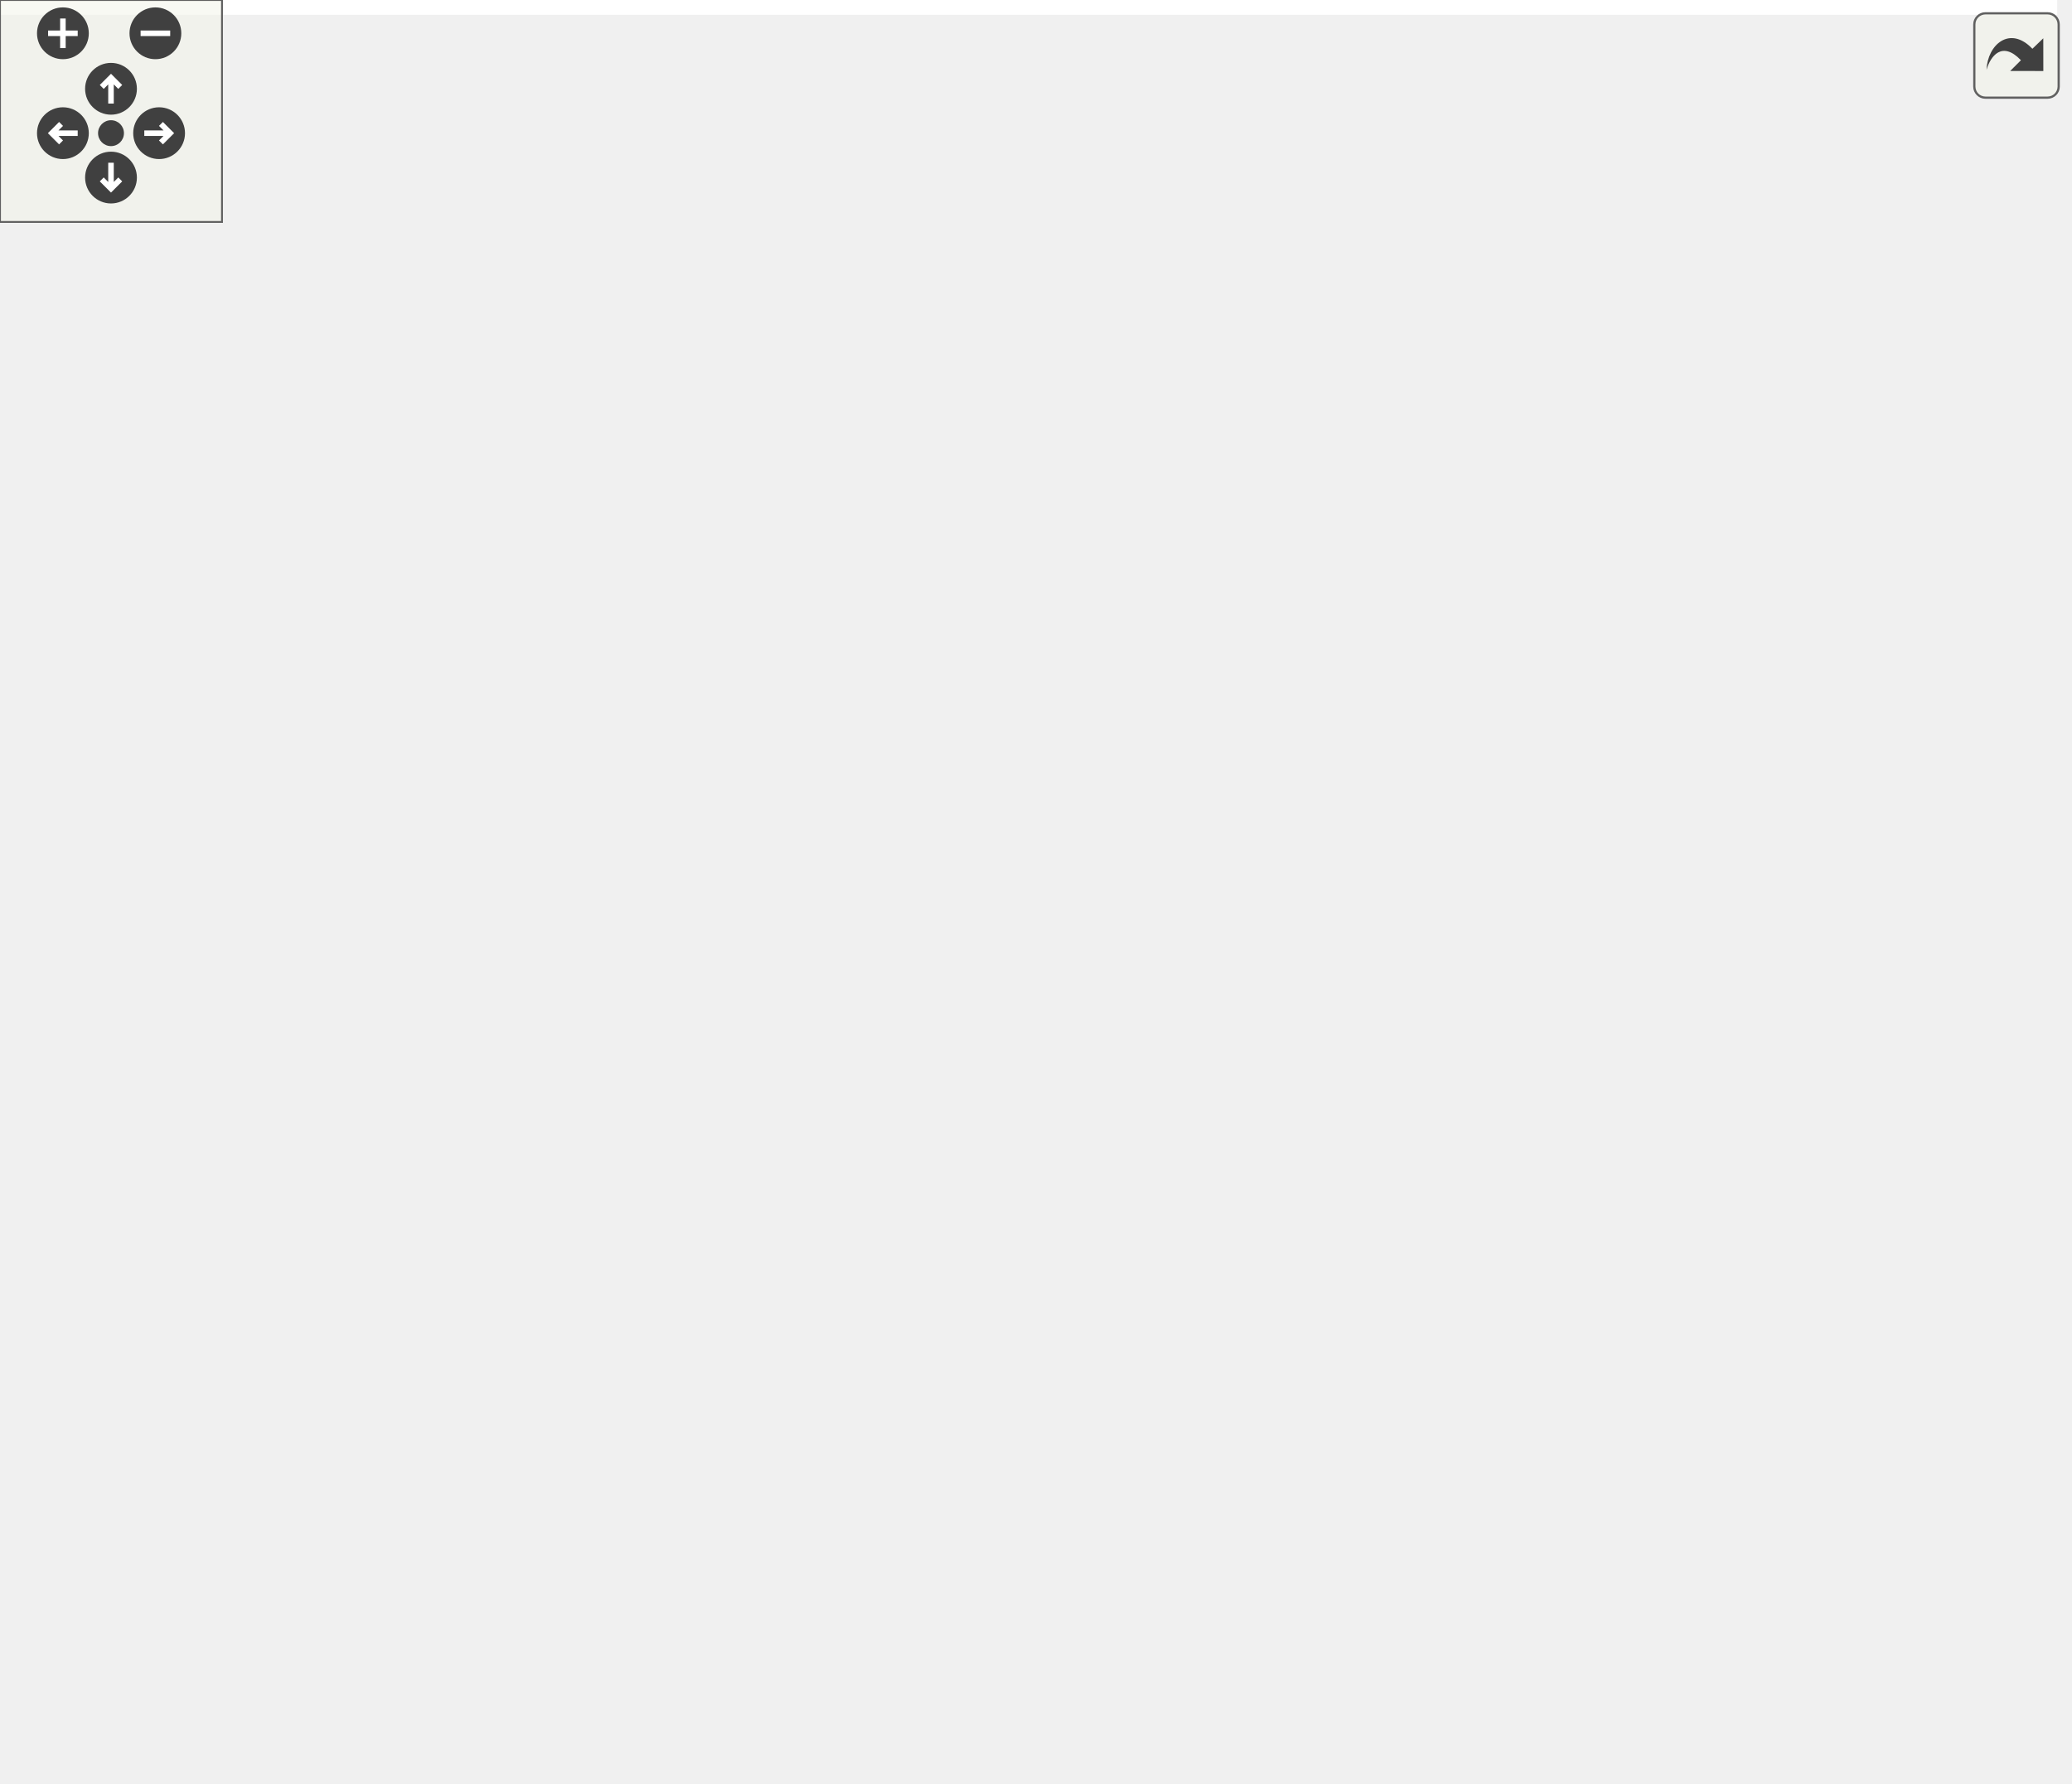
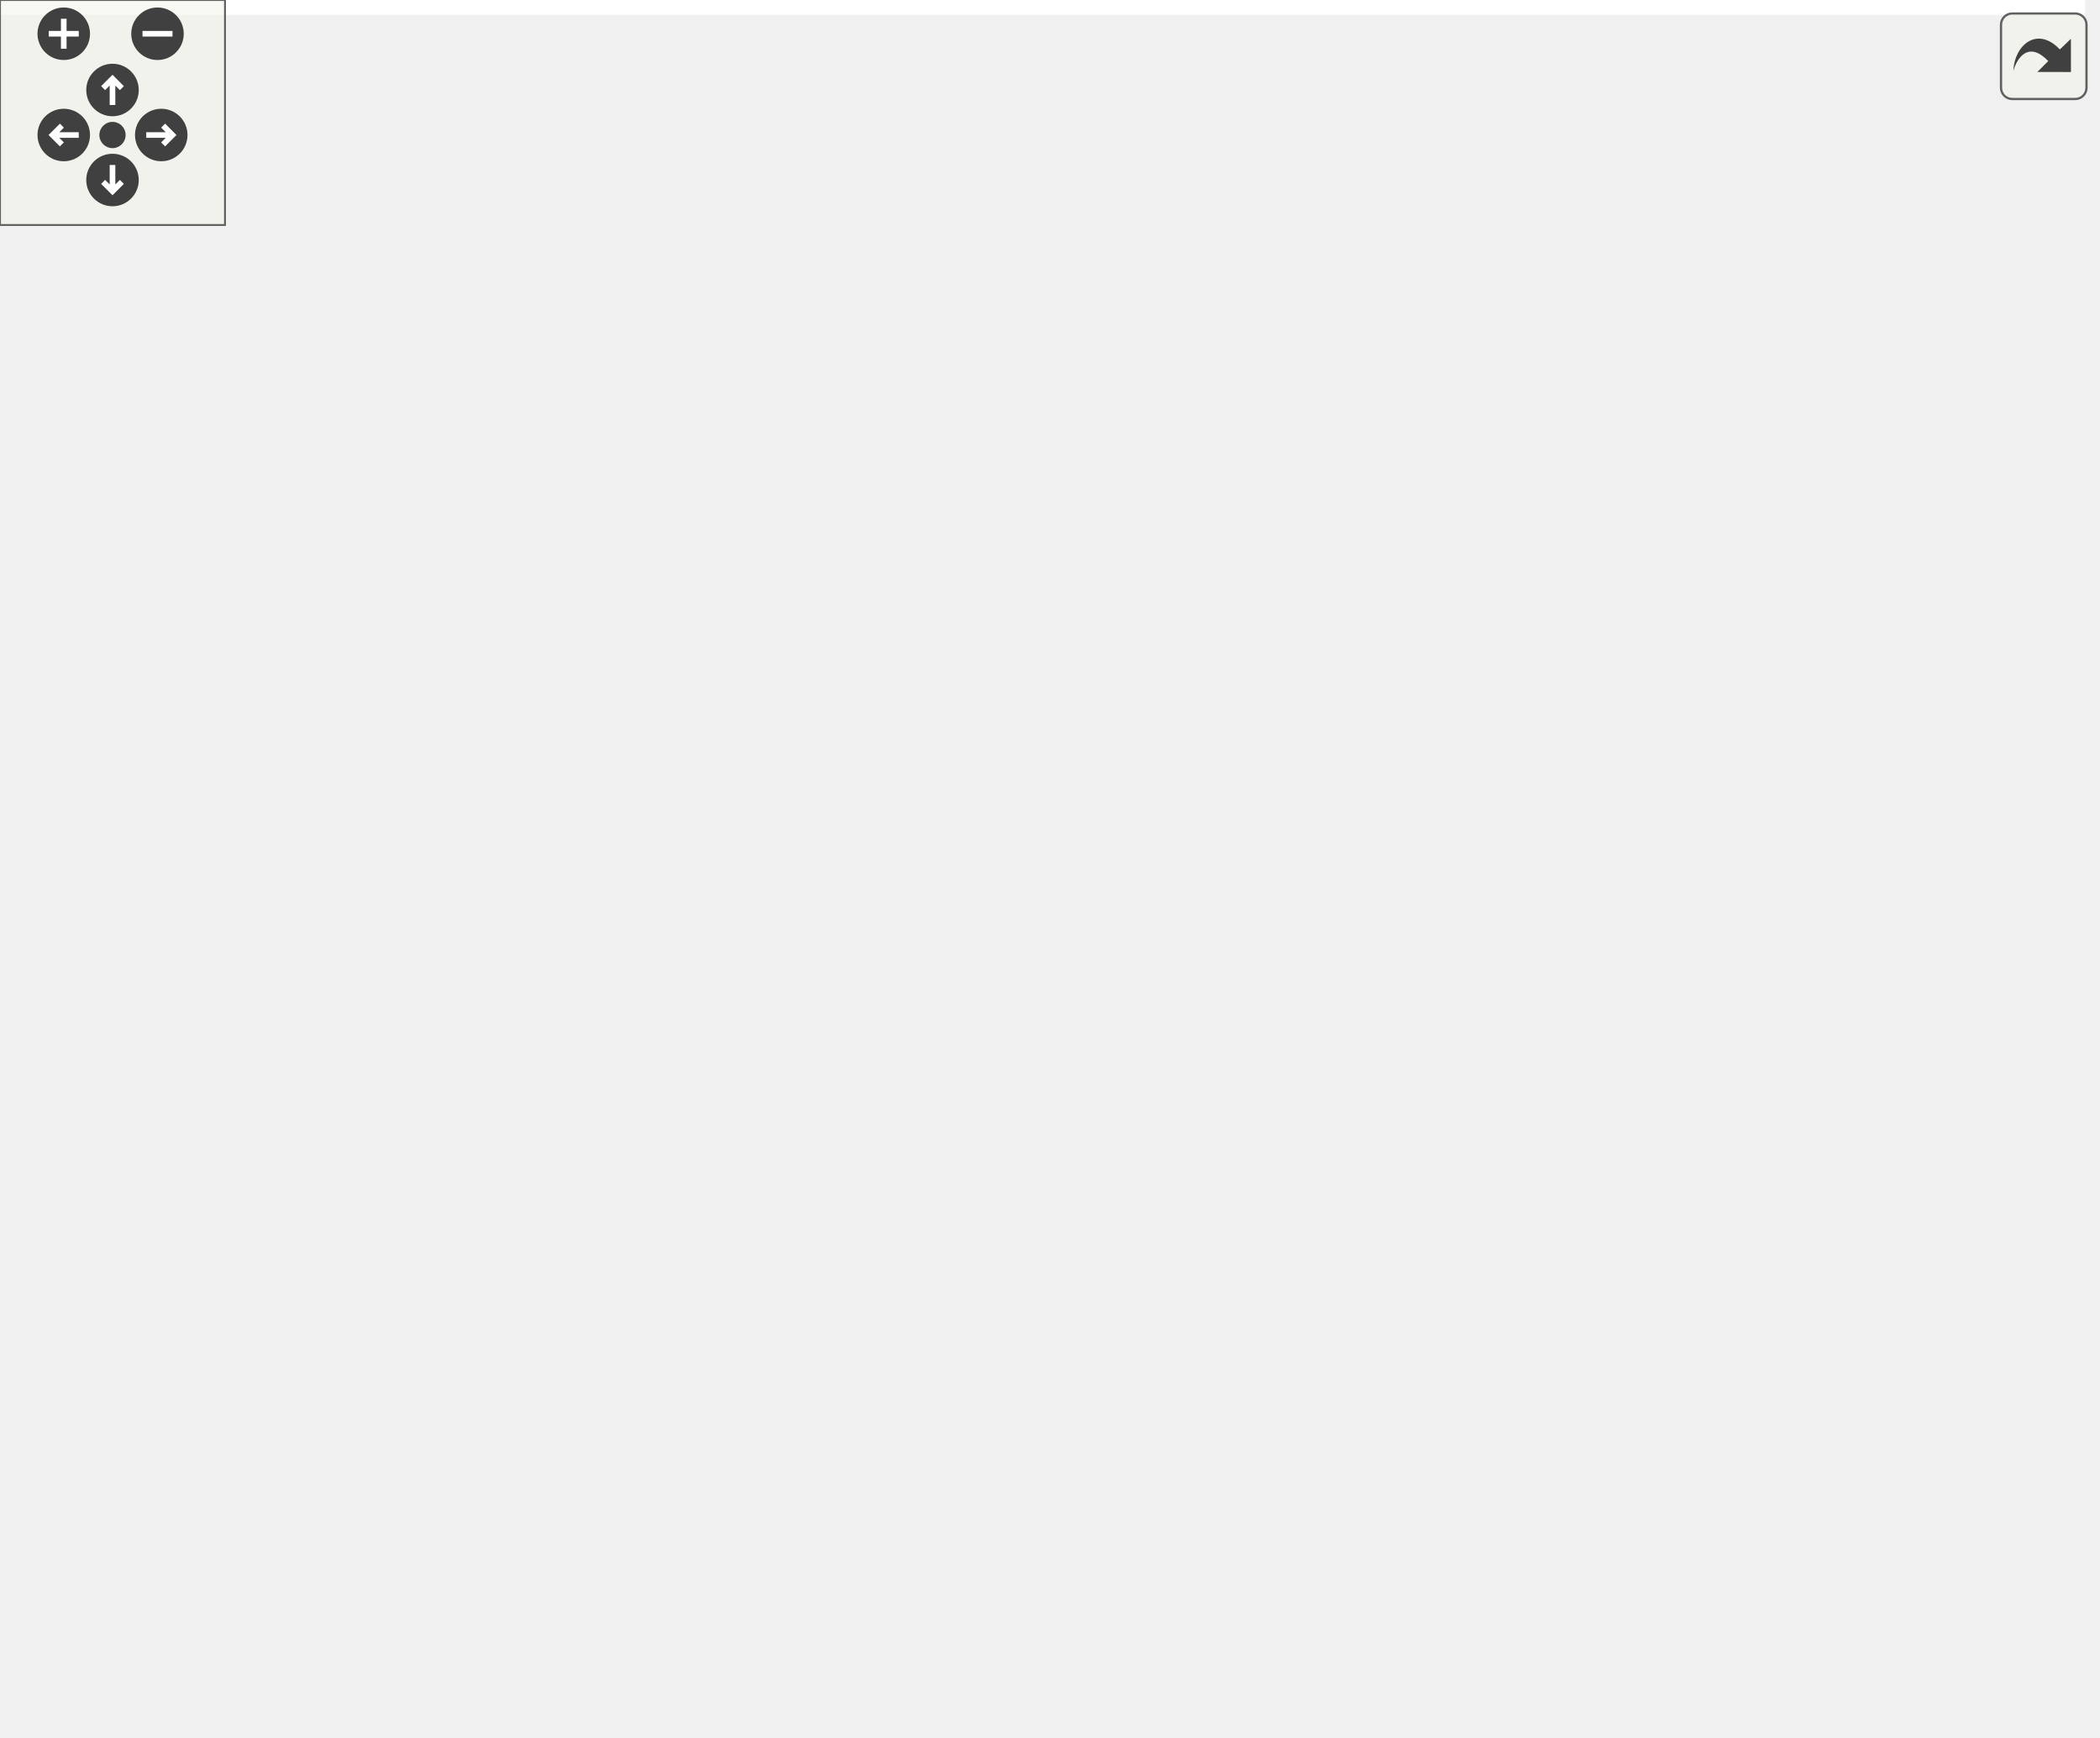
<svg xmlns="http://www.w3.org/2000/svg" xmlns:xlink="http://www.w3.org/1999/xlink" id="main" version="1.1" xml:space="preserve">
  <style type="text/css">
.edge:hover path { stroke: red; }
.edge:hover polygon { stroke: red; fill: red; }
</style>
  <defs>
    <circle id="rim" cx="0" cy="0" r="7" />
    <circle id="rim2" cx="0" cy="0" r="3.5" />
    <g id="zoomPlus">
      <use xlink:href="#rim" fill="#404040">
        <set attributeName="fill" to="#808080" begin="zoomplus.mouseover" end="zoomplus.mouseout" />
      </use>
      <path d="M-4,0h8M0,-4v8" fill="none" stroke="white" stroke-width="1.5" pointer-events="none" />
    </g>
    <g id="zoomMin">
      <use xlink:href="#rim" fill="#404040">
        <set attributeName="fill" to="#808080" begin="zoomminus.mouseover" end="zoomminus.mouseout" />
      </use>
      <path d="M-4,0h8" fill="none" stroke="white" stroke-width="1.5" pointer-events="none" />
    </g>
    <g id="dirArrow">
      <path fill="none" stroke="white" stroke-width="1.5" d="M0,-3.0v7 M-2.5,-0.5L0,-3.0L2.5,-0.5" />
    </g>
    <g id="resetDef">
      <use xlink:href="#rim2" fill="#404040">
        <set attributeName="fill" to="#808080" begin="reset.mouseover" end="reset.mouseout" />
      </use>
    </g>
  </defs>
  <svg id="graph" class="graph">
    <g id="viewport">
-       <polygon fill="white" stroke="none" points="-4,4 -4,-422 556,-422 556,4 -4,4" />
+       <polygon fill="white" stroke="none" points="-4,4 -4,-403 556,-403 556,4 -4,4" />
      <g id="node1" class="node">
-         <polygon fill="#bfbfbf" stroke="black" points="0,-283.5 0,-302.5 104,-302.5 104,-283.5 0,-283.5" />
-         <text text-anchor="middle" x="52" y="-290.5" font-family="Helvetica,sans-Serif" font-size="10.00">visualizador_tarefas</text>
+         <polygon fill="#bfbfbf" stroke="black" points="0,-264.5 0,-283.5 104,-283.5 104,-264.5 0,-264.5" />
+         <text text-anchor="middle" x="52" y="-271.5" font-family="Helvetica,sans-Serif" font-size="10.00">visualizador_tarefas</text>
      </g>
      <g id="node2" class="node">
        <g id="a_node2">
          <a xlink:href="main_8cc.html#a4611d53166aabe6d0fb24bcfd407bd53" target="_top" xlink:title="print_visualizador">
-             <polygon fill="white" stroke="black" points="161,-398.5 161,-417.5 253,-417.5 253,-398.5 161,-398.5" />
-             <text text-anchor="middle" x="207" y="-405.5" font-family="Helvetica,sans-Serif" font-size="10.00">print_visualizador</text>
+             <polygon fill="white" stroke="black" points="161,-379.5 161,-398.5 253,-398.5 253,-379.5 161,-379.5" />
+             <text text-anchor="middle" x="207" y="-386.5" font-family="Helvetica,sans-Serif" font-size="10.00">print_visualizador</text>
          </a>
        </g>
      </g>
      <g id="edge1" class="edge">
-         <path fill="none" stroke="midnightblue" d="M59.795,-302.632C73.165,-320.929 104.676,-360.941 140,-384 146.317,-388.124 153.436,-391.656 160.601,-394.642" />
-         <polygon fill="midnightblue" stroke="midnightblue" points="159.737,-398.06 170.327,-398.379 162.248,-391.525 159.737,-398.06" />
+         <path fill="none" stroke="midnightblue" d="M59.795,-283.632C73.165,-301.929 104.676,-341.941 140,-365 146.317,-369.124 153.436,-372.656 160.601,-375.642" />
+         <polygon fill="midnightblue" stroke="midnightblue" points="159.737,-379.06 170.327,-379.379 162.248,-372.525 159.737,-379.06" />
      </g>
      <g id="node3" class="node">
        <g id="a_node3">
          <a xlink:href="main_8cc.html#abe7109d6b800c7cd9f5c2097bc8df894" target="_top" xlink:title="destruir_menu">
-             <polygon fill="white" stroke="black" points="473,-265.5 473,-284.5 551,-284.5 551,-265.5 473,-265.5" />
-             <text text-anchor="middle" x="512" y="-272.5" font-family="Helvetica,sans-Serif" font-size="10.00">destruir_menu</text>
+             <polygon fill="white" stroke="black" points="473,-246.5 473,-265.5 551,-265.5 551,-246.5 473,-246.5" />
+             <text text-anchor="middle" x="512" y="-253.5" font-family="Helvetica,sans-Serif" font-size="10.00">destruir_menu</text>
          </a>
        </g>
      </g>
      <g id="edge2" class="edge">
-         <path fill="none" stroke="midnightblue" d="M71.799,-302.622C128.957,-330.486 304.772,-405.866 436,-351 463.945,-339.316 486.771,-311.586 499.628,-293.053" />
-         <polygon fill="midnightblue" stroke="midnightblue" points="502.647,-294.835 505.268,-284.569 496.817,-290.96 502.647,-294.835" />
+         <path fill="none" stroke="midnightblue" d="M71.799,-283.622C128.957,-311.486 304.772,-386.866 436,-332 463.945,-320.316 486.771,-292.586 499.628,-274.053" />
+         <polygon fill="midnightblue" stroke="midnightblue" points="502.647,-275.835 505.268,-265.569 496.817,-271.96 502.647,-275.835" />
      </g>
      <g id="node4" class="node">
        <g id="a_node4">
          <a xlink:href="main_8cc.html#aa0ac4a2d1125c89ec5acc37dfde748c6" target="_top" xlink:title="ver_tarefas">
-             <polygon fill="white" stroke="black" points="340.5,-322.5 340.5,-341.5 405.5,-341.5 405.5,-322.5 340.5,-322.5" />
-             <text text-anchor="middle" x="373" y="-329.5" font-family="Helvetica,sans-Serif" font-size="10.00">ver_tarefas</text>
+             <polygon fill="white" stroke="black" points="340.5,-303.5 340.5,-322.5 405.5,-322.5 405.5,-303.5 340.5,-303.5" />
+             <text text-anchor="middle" x="373" y="-310.5" font-family="Helvetica,sans-Serif" font-size="10.00">ver_tarefas</text>
          </a>
        </g>
      </g>
      <g id="edge3" class="edge">
-         <path fill="none" stroke="midnightblue" d="M104.253,-299.266C167.056,-306.944 272.253,-319.805 330.329,-326.905" />
-         <polygon fill="midnightblue" stroke="midnightblue" points="329.91,-330.38 340.261,-328.12 330.759,-323.432 329.91,-330.38" />
+         <path fill="none" stroke="midnightblue" d="M104.253,-280.266C167.056,-287.944 272.253,-300.805 330.329,-307.905" />
+         <polygon fill="midnightblue" stroke="midnightblue" points="329.91,-311.38 340.261,-309.12 330.759,-304.432 329.91,-311.38" />
      </g>
      <g id="node6" class="node">
        <g id="a_node6">
          <a xlink:href="main_8cc.html#a4f8f29b1eba21e0b51992f8de173a582" target="_top" xlink:title="mostrar_pre_requisitos">
-             <polygon fill="white" stroke="black" points="315,-246.5 315,-265.5 431,-265.5 431,-246.5 315,-246.5" />
-             <text text-anchor="middle" x="373" y="-253.5" font-family="Helvetica,sans-Serif" font-size="10.00">mostrar_pre_requisitos</text>
+             <polygon fill="white" stroke="black" points="315,-227.5 315,-246.5 431,-246.5 431,-227.5 315,-227.5" />
+             <text text-anchor="middle" x="373" y="-234.5" font-family="Helvetica,sans-Serif" font-size="10.00">mostrar_pre_requisitos</text>
          </a>
        </g>
      </g>
      <g id="edge6" class="edge">
-         <path fill="none" stroke="midnightblue" d="M104.253,-287.055C158.695,-280.741 244.995,-270.731 304.84,-263.79" />
-         <polygon fill="midnightblue" stroke="midnightblue" points="305.419,-267.246 314.949,-262.617 304.612,-260.293 305.419,-267.246" />
+         <path fill="none" stroke="midnightblue" d="M104.253,-268.055C158.695,-261.741 244.995,-251.731 304.84,-244.79" />
+         <polygon fill="midnightblue" stroke="midnightblue" points="305.419,-248.246 314.949,-243.617 304.612,-241.293 305.419,-248.246" />
      </g>
      <g id="node7" class="node">
        <g id="a_node7">
          <a xlink:href="main_8cc.html#ab05b93d97a47c67aab51426cdad29a86" target="_top" xlink:title="ver_tarefas_concluidas">
-             <polygon fill="white" stroke="black" points="314.5,-208.5 314.5,-227.5 431.5,-227.5 431.5,-208.5 314.5,-208.5" />
-             <text text-anchor="middle" x="373" y="-215.5" font-family="Helvetica,sans-Serif" font-size="10.00">ver_tarefas_concluidas</text>
+             <polygon fill="white" stroke="black" points="314.5,-189.5 314.5,-208.5 431.5,-208.5 431.5,-189.5 314.5,-189.5" />
+             <text text-anchor="middle" x="373" y="-196.5" font-family="Helvetica,sans-Serif" font-size="10.00">ver_tarefas_concluidas</text>
          </a>
        </g>
      </g>
      <g id="edge9" class="edge">
-         <path fill="none" stroke="midnightblue" d="M77.838,-283.392C95.086,-276.979 118.703,-268.707 140,-263 194.643,-248.357 257.726,-236.433 304.306,-228.548" />
-         <polygon fill="midnightblue" stroke="midnightblue" points="304.998,-231.98 314.283,-226.877 303.842,-225.077 304.998,-231.98" />
+         <path fill="none" stroke="midnightblue" d="M77.838,-264.392C95.086,-257.979 118.703,-249.707 140,-244 194.643,-229.357 257.726,-217.433 304.306,-209.548" />
+         <polygon fill="midnightblue" stroke="midnightblue" points="304.998,-212.98 314.283,-207.877 303.842,-206.077 304.998,-212.98" />
      </g>
      <g id="node8" class="node">
        <g id="a_node8">
          <a xlink:href="main_8cc.html#adcc550070c8292efdd63f7df8bbdd58a" target="_top" xlink:title="filtrar_tarefas_completadas">
-             <polygon fill="white" stroke="black" points="140,-170.5 140,-189.5 274,-189.5 274,-170.5 140,-170.5" />
-             <text text-anchor="middle" x="207" y="-177.5" font-family="Helvetica,sans-Serif" font-size="10.00">filtrar_tarefas_completadas</text>
+             <polygon fill="white" stroke="black" points="140,-151.5 140,-170.5 274,-170.5 274,-151.5 140,-151.5" />
+             <text text-anchor="middle" x="207" y="-158.5" font-family="Helvetica,sans-Serif" font-size="10.00">filtrar_tarefas_completadas</text>
          </a>
        </g>
      </g>
      <g id="edge12" class="edge">
-         <path fill="none" stroke="midnightblue" d="M60.056,-283.309C73.63,-265.304 105.135,-226.484 140,-204 146.41,-199.866 153.63,-196.319 160.879,-193.32" />
-         <polygon fill="midnightblue" stroke="midnightblue" points="162.618,-196.402 170.711,-189.564 160.12,-189.863 162.618,-196.402" />
+         <path fill="none" stroke="midnightblue" d="M60.056,-264.309C73.63,-246.304 105.135,-207.484 140,-185 146.41,-180.866 153.63,-177.319 160.879,-174.32" />
+         <polygon fill="midnightblue" stroke="midnightblue" points="162.618,-177.402 170.711,-170.564 160.12,-170.863 162.618,-177.402" />
      </g>
      <g id="edge5" class="edge">
-         <path fill="none" stroke="midnightblue" d="M399.442,-322.449C410.692,-318.149 424.053,-312.938 436,-308 450.811,-301.879 467.11,-294.754 480.72,-288.695" />
-         <polygon fill="midnightblue" stroke="midnightblue" points="482.396,-291.779 490.095,-284.501 479.538,-285.39 482.396,-291.779" />
+         <path fill="none" stroke="midnightblue" d="M399.442,-303.449C410.692,-299.149 424.053,-293.938 436,-289 450.811,-282.879 467.11,-275.754 480.72,-269.695" />
+         <polygon fill="midnightblue" stroke="midnightblue" points="482.396,-272.779 490.095,-265.501 479.538,-266.39 482.396,-272.779" />
      </g>
      <g id="node5" class="node">
        <g id="a_node5">
          <a xlink:href="main_8cc.html#ad2a06ffdf1033b3b1c11f337fa12553b" target="_top" xlink:title="imprimirRotulo">
-             <polygon fill="white" stroke="black" points="472,-208.5 472,-227.5 552,-227.5 552,-208.5 472,-208.5" />
-             <text text-anchor="middle" x="512" y="-215.5" font-family="Helvetica,sans-Serif" font-size="10.00">imprimirRotulo</text>
+             <polygon fill="white" stroke="black" points="472,-189.5 472,-208.5 552,-208.5 552,-189.5 472,-189.5" />
+             <text text-anchor="middle" x="512" y="-196.5" font-family="Helvetica,sans-Serif" font-size="10.00">imprimirRotulo</text>
          </a>
        </g>
      </g>
      <g id="edge4" class="edge">
-         <path fill="none" stroke="midnightblue" d="M385.681,-322.28C409.238,-302.678 462.656,-258.228 491.559,-234.177" />
-         <polygon fill="midnightblue" stroke="midnightblue" points="493.901,-236.782 499.349,-227.695 489.423,-231.401 493.901,-236.782" />
+         <path fill="none" stroke="midnightblue" d="M385.681,-303.28C409.238,-283.678 462.656,-239.228 491.559,-215.177" />
+         <polygon fill="midnightblue" stroke="midnightblue" points="493.901,-217.782 499.349,-208.695 489.423,-212.401 493.901,-217.782" />
      </g>
      <g id="edge8" class="edge">
-         <path fill="none" stroke="midnightblue" d="M431.307,-263.948C441.646,-265.382 452.336,-266.864 462.398,-268.26" />
-         <polygon fill="midnightblue" stroke="midnightblue" points="462.23,-271.77 472.616,-269.677 463.191,-264.836 462.23,-271.77" />
+         <path fill="none" stroke="midnightblue" d="M431.307,-244.948C441.646,-246.382 452.336,-247.864 462.398,-249.26" />
+         <polygon fill="midnightblue" stroke="midnightblue" points="462.23,-252.77 472.616,-250.677 463.191,-245.836 462.23,-252.77" />
      </g>
      <g id="edge7" class="edge">
-         <path fill="none" stroke="midnightblue" d="M408.571,-246.411C426.175,-241.528 447.779,-235.536 466.601,-230.315" />
-         <polygon fill="midnightblue" stroke="midnightblue" points="467.739,-233.631 476.44,-227.586 465.868,-226.886 467.739,-233.631" />
+         <path fill="none" stroke="midnightblue" d="M408.571,-227.411C426.175,-222.528 447.779,-216.536 466.601,-211.315" />
+         <polygon fill="midnightblue" stroke="midnightblue" points="467.739,-214.631 476.44,-208.586 465.868,-207.886 467.739,-214.631" />
      </g>
      <g id="edge11" class="edge">
-         <path fill="none" stroke="midnightblue" d="M408.801,-227.517C417.769,-230.281 427.333,-233.507 436,-237 452.72,-243.74 470.762,-252.82 484.96,-260.415" />
-         <polygon fill="midnightblue" stroke="midnightblue" points="483.654,-263.688 494.112,-265.388 486.997,-257.538 483.654,-263.688" />
+         <path fill="none" stroke="midnightblue" d="M408.801,-208.517C417.769,-211.281 427.333,-214.507 436,-218 452.72,-224.74 470.762,-233.82 484.96,-241.415" />
+         <polygon fill="midnightblue" stroke="midnightblue" points="483.654,-244.688 494.112,-246.388 486.997,-238.538 483.654,-244.688" />
      </g>
      <g id="edge10" class="edge">
-         <path fill="none" stroke="midnightblue" d="M431.703,-218C441.585,-218 451.773,-218 461.419,-218" />
-         <polygon fill="midnightblue" stroke="midnightblue" points="461.632,-221.5 471.632,-218 461.632,-214.5 461.632,-221.5" />
+         <path fill="none" stroke="midnightblue" d="M431.703,-199C441.585,-199 451.773,-199 461.419,-199" />
+         <polygon fill="midnightblue" stroke="midnightblue" points="461.632,-202.5 471.632,-199 461.632,-195.5 461.632,-202.5" />
      </g>
      <g id="edge14" class="edge">
-         <path fill="none" stroke="midnightblue" d="M214.469,-189.717C228.78,-210.219 265.414,-257.453 310,-275 359.347,-294.421 420.938,-290.784 462.847,-284.621" />
-         <polygon fill="midnightblue" stroke="midnightblue" points="463.459,-288.068 472.794,-283.057 462.371,-281.153 463.459,-288.068" />
+         <path fill="none" stroke="midnightblue" d="M214.469,-170.717C228.78,-191.219 265.414,-238.453 310,-256 359.347,-275.421 420.938,-271.784 462.847,-265.621" />
+         <polygon fill="midnightblue" stroke="midnightblue" points="463.459,-269.068 472.794,-264.057 462.371,-262.153 463.459,-269.068" />
      </g>
      <g id="edge13" class="edge">
-         <path fill="none" stroke="midnightblue" d="M233.194,-170.445C276.595,-155.572 367.402,-131.494 436,-161 457.371,-170.192 453.241,-185.24 472,-199 474.201,-200.615 476.561,-202.153 478.991,-203.605" />
-         <polygon fill="midnightblue" stroke="midnightblue" points="477.476,-206.765 487.934,-208.46 480.816,-200.613 477.476,-206.765" />
+         <path fill="none" stroke="midnightblue" d="M236.603,-151.478C280.681,-138.367 367.303,-118.858 436,-142 459.321,-149.856 481.137,-168.169 495.162,-181.932" />
+         <polygon fill="midnightblue" stroke="midnightblue" points="492.974,-184.7 502.471,-189.397 497.975,-179.803 492.974,-184.7" />
      </g>
      <g id="node9" class="node">
        <g id="a_node9">
          <a xlink:href="grafo_8cc.html#abce1552216c6841949c616cecd5a4c0b" target="_top" xlink:title="tarefas_concluidas">
-             <polygon fill="white" stroke="black" points="324,-94.5 324,-113.5 422,-113.5 422,-94.5 324,-94.5" />
-             <text text-anchor="middle" x="373" y="-101.5" font-family="Helvetica,sans-Serif" font-size="10.00">tarefas_concluidas</text>
+             <polygon fill="white" stroke="black" points="324,-75.5 324,-94.5 422,-94.5 422,-75.5 324,-75.5" />
+             <text text-anchor="middle" x="373" y="-82.5" font-family="Helvetica,sans-Serif" font-size="10.00">tarefas_concluidas</text>
          </a>
        </g>
      </g>
      <g id="edge15" class="edge">
-         <path fill="none" stroke="midnightblue" d="M225.425,-170.427C245.523,-159.548 279.696,-141.547 310,-128 318.345,-124.269 327.46,-120.55 336.071,-117.192" />
-         <polygon fill="midnightblue" stroke="midnightblue" points="337.425,-120.421 345.51,-113.573 334.919,-113.885 337.425,-120.421" />
+         <path fill="none" stroke="midnightblue" d="M225.425,-151.427C245.523,-140.548 279.696,-122.547 310,-109 318.345,-105.269 327.46,-101.55 336.071,-98.192" />
+         <polygon fill="midnightblue" stroke="midnightblue" points="337.425,-101.421 345.51,-94.573 334.919,-94.885 337.425,-101.421" />
      </g>
      <g id="node14" class="node">
        <g id="a_node14">
          <a xlink:href="main_8cc.html#aaaa25a5b0eda0fab944a03026249b324" target="_top" xlink:title="mostrar_tarefas_filtradas">
-             <polygon fill="white" stroke="black" points="310.5,-170.5 310.5,-189.5 435.5,-189.5 435.5,-170.5 310.5,-170.5" />
-             <text text-anchor="middle" x="373" y="-177.5" font-family="Helvetica,sans-Serif" font-size="10.00">mostrar_tarefas_filtradas</text>
+             <polygon fill="white" stroke="black" points="310.5,-151.5 310.5,-170.5 435.5,-170.5 435.5,-151.5 310.5,-151.5" />
+             <text text-anchor="middle" x="373" y="-158.5" font-family="Helvetica,sans-Serif" font-size="10.00">mostrar_tarefas_filtradas</text>
          </a>
        </g>
      </g>
      <g id="edge21" class="edge">
-         <path fill="none" stroke="midnightblue" d="M274.232,-180C282.794,-180 291.595,-180 300.241,-180" />
-         <polygon fill="midnightblue" stroke="midnightblue" points="300.296,-183.5 310.296,-180 300.296,-176.5 300.296,-183.5" />
+         <path fill="none" stroke="midnightblue" d="M274.232,-161C282.794,-161 291.595,-161 300.241,-161" />
+         <polygon fill="midnightblue" stroke="midnightblue" points="300.296,-164.5 310.296,-161 300.296,-157.5 300.296,-164.5" />
      </g>
      <g id="node10" class="node">
        <g id="a_node10">
          <a xlink:href="grafo_8cc.html#acbf9093cdf86cc258309a203729436b2" target="_top" xlink:title="insere_lista">
-             <polygon fill="white" stroke="black" points="479,-94.5 479,-113.5 545,-113.5 545,-94.5 479,-94.5" />
-             <text text-anchor="middle" x="512" y="-101.5" font-family="Helvetica,sans-Serif" font-size="10.00">insere_lista</text>
+             <polygon fill="white" stroke="black" points="479,-56.5 479,-75.5 545,-75.5 545,-56.5 479,-56.5" />
+             <text text-anchor="middle" x="512" y="-63.5" font-family="Helvetica,sans-Serif" font-size="10.00">insere_lista</text>
          </a>
        </g>
      </g>
      <g id="edge16" class="edge">
-         <path fill="none" stroke="midnightblue" d="M422.301,-104C437.427,-104 453.996,-104 468.676,-104" />
-         <polygon fill="midnightblue" stroke="midnightblue" points="468.985,-107.5 478.985,-104 468.985,-100.5 468.985,-107.5" />
+         <path fill="none" stroke="midnightblue" d="M422.301,-78.301C437.427,-76.204 453.996,-73.906 468.676,-71.87" />
+         <polygon fill="midnightblue" stroke="midnightblue" points="469.561,-75.281 478.985,-70.44 468.599,-68.347 469.561,-75.281" />
      </g>
      <g id="node11" class="node">
        <g id="a_node11">
          <a xlink:href="grafo_8cc.html#a6884bc1455bdfb3648b3e2514998e599" target="_top" xlink:title="tempo_minimo">
-             <polygon fill="white" stroke="black" points="472,-38.5 472,-57.5 552,-57.5 552,-38.5 472,-38.5" />
-             <text text-anchor="middle" x="512" y="-45.5" font-family="Helvetica,sans-Serif" font-size="10.00">tempo_minimo</text>
+             <polygon fill="white" stroke="black" points="472,-0.5 472,-19.5 552,-19.5 552,-0.5 472,-0.5" />
+             <text text-anchor="middle" x="512" y="-7.5" font-family="Helvetica,sans-Serif" font-size="10.00">tempo_minimo</text>
          </a>
        </g>
      </g>
      <g id="edge17" class="edge">
-         <path fill="none" stroke="midnightblue" d="M397.551,-94.373C419.839,-85.263 453.494,-71.506 478.364,-61.34" />
-         <polygon fill="midnightblue" stroke="midnightblue" points="479.824,-64.525 487.756,-57.501 477.175,-58.045 479.824,-64.525" />
+         <path fill="none" stroke="midnightblue" d="M391.63,-75.349C415.161,-62.467 457.041,-39.54 484.414,-24.554" />
+         <polygon fill="midnightblue" stroke="midnightblue" points="486.347,-27.486 493.438,-19.614 482.985,-21.346 486.347,-27.486" />
      </g>
      <g id="node12" class="node">
        <g id="a_node12">
          <a xlink:href="grafo_8cc.html#ae12d615ab927bce766dcc94b9f1b404d" target="_top" xlink:title="remove_lista">
-             <polygon fill="white" stroke="black" points="476,-0.5 476,-19.5 548,-19.5 548,-0.5 476,-0.5" />
-             <text text-anchor="middle" x="512" y="-7.5" font-family="Helvetica,sans-Serif" font-size="10.00">remove_lista</text>
+             <polygon fill="white" stroke="black" points="476,-132.5 476,-151.5 548,-151.5 548,-132.5 476,-132.5" />
+             <text text-anchor="middle" x="512" y="-139.5" font-family="Helvetica,sans-Serif" font-size="10.00">remove_lista</text>
          </a>
        </g>
      </g>
      <g id="edge19" class="edge">
-         <path fill="none" stroke="midnightblue" d="M384.936,-94.455C402.507,-79.397 438.46,-49.715 472,-29 474.669,-27.351 477.503,-25.736 480.376,-24.187" />
-         <polygon fill="midnightblue" stroke="midnightblue" points="482.225,-27.172 489.537,-19.505 479.04,-20.939 482.225,-27.172" />
+         <path fill="none" stroke="midnightblue" d="M399.442,-94.551C410.692,-98.851 424.053,-104.062 436,-109 450.811,-115.121 467.11,-122.246 480.72,-128.305" />
+         <polygon fill="midnightblue" stroke="midnightblue" points="479.538,-131.61 490.095,-132.499 482.396,-125.221 479.538,-131.61" />
      </g>
      <g id="node13" class="node">
        <g id="a_node13">
          <a xlink:href="grafo_8cc.html#a755ed9b778398a7614e61bdb3084717b" target="_top" xlink:title="compara">
-             <polygon fill="white" stroke="black" points="485,-132.5 485,-151.5 539,-151.5 539,-132.5 485,-132.5" />
-             <text text-anchor="middle" x="512" y="-139.5" font-family="Helvetica,sans-Serif" font-size="10.00">compara</text>
+             <polygon fill="white" stroke="black" points="485,-94.5 485,-113.5 539,-113.5 539,-94.5 485,-94.5" />
+             <text text-anchor="middle" x="512" y="-101.5" font-family="Helvetica,sans-Serif" font-size="10.00">compara</text>
          </a>
        </g>
      </g>
      <g id="edge20" class="edge">
-         <path fill="none" stroke="midnightblue" d="M408.571,-113.589C428.779,-119.194 454.257,-126.261 474.747,-131.944" />
-         <polygon fill="midnightblue" stroke="midnightblue" points="474.084,-135.393 484.656,-134.693 475.955,-128.647 474.084,-135.393" />
+         <path fill="none" stroke="midnightblue" d="M422.301,-91.699C439.49,-94.083 458.543,-96.725 474.57,-98.948" />
+         <polygon fill="midnightblue" stroke="midnightblue" points="474.229,-102.434 484.615,-100.341 475.191,-95.5 474.229,-102.434" />
      </g>
      <g id="edge18" class="edge">
-         <path fill="none" stroke="midnightblue" d="M490.73,-57.757C480.383,-66.565 487.473,-76 512,-76 527.713,-76 536.269,-72.128 537.67,-67.029" />
-         <polygon fill="midnightblue" stroke="midnightblue" points="540.719,-65.291 533.27,-57.757 534.395,-68.292 540.719,-65.291" />
-       </g>
-       <g id="edge24" class="edge">
-         <path fill="none" stroke="midnightblue" d="M415.652,-189.509C422.722,-192.022 429.78,-195.145 436,-199 455.774,-211.257 455.665,-220.435 472,-237 478.965,-244.064 486.773,-251.721 493.563,-258.299" />
-         <polygon fill="midnightblue" stroke="midnightblue" points="491.325,-261.004 500.954,-265.425 496.184,-255.965 491.325,-261.004" />
+         <path fill="none" stroke="midnightblue" d="M490.73,-19.757C480.383,-28.565 487.473,-38 512,-38 527.713,-38 536.269,-34.128 537.67,-29.029" />
+         <polygon fill="midnightblue" stroke="midnightblue" points="540.719,-27.291 533.27,-19.757 534.395,-30.292 540.719,-27.291" />
+       </g>
+       <g id="edge23" class="edge">
+         <path fill="none" stroke="midnightblue" d="M415.652,-170.509C422.722,-173.022 429.78,-176.145 436,-180 455.774,-192.257 455.665,-201.435 472,-218 478.965,-225.064 486.773,-232.721 493.563,-239.299" />
+         <polygon fill="midnightblue" stroke="midnightblue" points="491.325,-242.004 500.954,-246.425 496.184,-236.965 491.325,-242.004" />
      </g>
      <g id="edge22" class="edge">
-         <path fill="none" stroke="midnightblue" d="M408.571,-189.589C426.175,-194.472 447.779,-200.464 466.601,-205.685" />
-         <polygon fill="midnightblue" stroke="midnightblue" points="465.868,-209.114 476.44,-208.414 467.739,-202.369 465.868,-209.114" />
-       </g>
-       <g id="node15" class="node">
-         <g id="a_node15">
-           <a xlink:href="grafo_8cc.html#a0e6585acadedc05719f93fa778cf1dcb" target="_top" xlink:title="procura_tarefa">
-             <polygon fill="white" stroke="black" points="472.5,-170.5 472.5,-189.5 551.5,-189.5 551.5,-170.5 472.5,-170.5" />
-             <text text-anchor="middle" x="512" y="-177.5" font-family="Helvetica,sans-Serif" font-size="10.00">procura_tarefa</text>
-           </a>
-         </g>
-       </g>
-       <g id="edge23" class="edge">
-         <path fill="none" stroke="midnightblue" d="M435.687,-180C444.573,-180 453.615,-180 462.204,-180" />
-         <polygon fill="midnightblue" stroke="midnightblue" points="462.416,-183.5 472.416,-180 462.416,-176.5 462.416,-183.5" />
+         <path fill="none" stroke="midnightblue" d="M408.571,-170.589C426.175,-175.472 447.779,-181.464 466.601,-186.685" />
+         <polygon fill="midnightblue" stroke="midnightblue" points="465.868,-190.114 476.44,-189.414 467.739,-183.369 465.868,-190.114" />
      </g>
    </g>
  </svg>
  <g id="navigator" transform="translate(0 0)" fill="#404254">
    <rect fill="#f2f5e9" fill-opacity="0.5" stroke="#606060" stroke-width=".5" x="0" y="0" width="60" height="60" />
    <use id="zoomplus" xlink:href="#zoomPlus" x="17" y="9" />
    <use id="zoomminus" xlink:href="#zoomMin" x="42" y="9" />
    <use id="reset" xlink:href="#resetDef" x="30" y="36" />
    <g id="arrowUp" xlink:href="#dirArrow" transform="translate(30 24)">
      <use xlink:href="#rim" fill="#404040">
        <set attributeName="fill" to="#808080" begin="arrowUp.mouseover" end="arrowUp.mouseout" />
      </use>
      <path fill="none" stroke="white" stroke-width="1.5" d="M0,-3.0v7 M-2.5,-0.5L0,-3.0L2.5,-0.5" />
    </g>
    <g id="arrowRight" xlink:href="#dirArrow" transform="rotate(90) translate(36 -43)">
      <use xlink:href="#rim" fill="#404040">
        <set attributeName="fill" to="#808080" begin="arrowRight.mouseover" end="arrowRight.mouseout" />
      </use>
      <path fill="none" stroke="white" stroke-width="1.5" d="M0,-3.0v7 M-2.5,-0.5L0,-3.0L2.5,-0.5" />
    </g>
    <g id="arrowDown" xlink:href="#dirArrow" transform="rotate(180) translate(-30 -48)">
      <use xlink:href="#rim" fill="#404040">
        <set attributeName="fill" to="#808080" begin="arrowDown.mouseover" end="arrowDown.mouseout" />
      </use>
      <path fill="none" stroke="white" stroke-width="1.5" d="M0,-3.0v7 M-2.5,-0.5L0,-3.0L2.5,-0.5" />
    </g>
    <g id="arrowLeft" xlink:href="#dirArrow" transform="rotate(270) translate(-36 17)">
      <use xlink:href="#rim" fill="#404040">
        <set attributeName="fill" to="#808080" begin="arrowLeft.mouseover" end="arrowLeft.mouseout" />
      </use>
      <path fill="none" stroke="white" stroke-width="1.5" d="M0,-3.0v7 M-2.5,-0.5L0,-3.0L2.5,-0.5" />
    </g>
  </g>
  <svg viewBox="0 0 15 15" width="100%" height="30px" preserveAspectRatio="xMaxYMin meet">
    <g id="arrow_out" transform="scale(0.3 0.3)">
      <a xlink:href="main_8cc_a5d247f6e8ee275a8cd007f922ae2acb3_cgraph_org.svg" target="_base">
        <rect id="button" ry="5" rx="5" y="6" x="6" height="38" width="38" fill="#f2f5e9" fill-opacity="0.5" stroke="#606060" stroke-width="1.0" />
        <path id="arrow" d="M 11.5,31.437 C 11.94,20.098 22.043,11.323 32.159,21.979 L 37.069,17.246 C 37.069,17.246 37.088,32 37.088,32 L 22.16,31.978 C 22.16,31.978 26.998,27.14 26.998,27.14 C 18.529,18.264 13.292,25.23 11.5,31.437 z" style="fill:#404040;" />
      </a>
    </g>
  </svg>
</svg>
